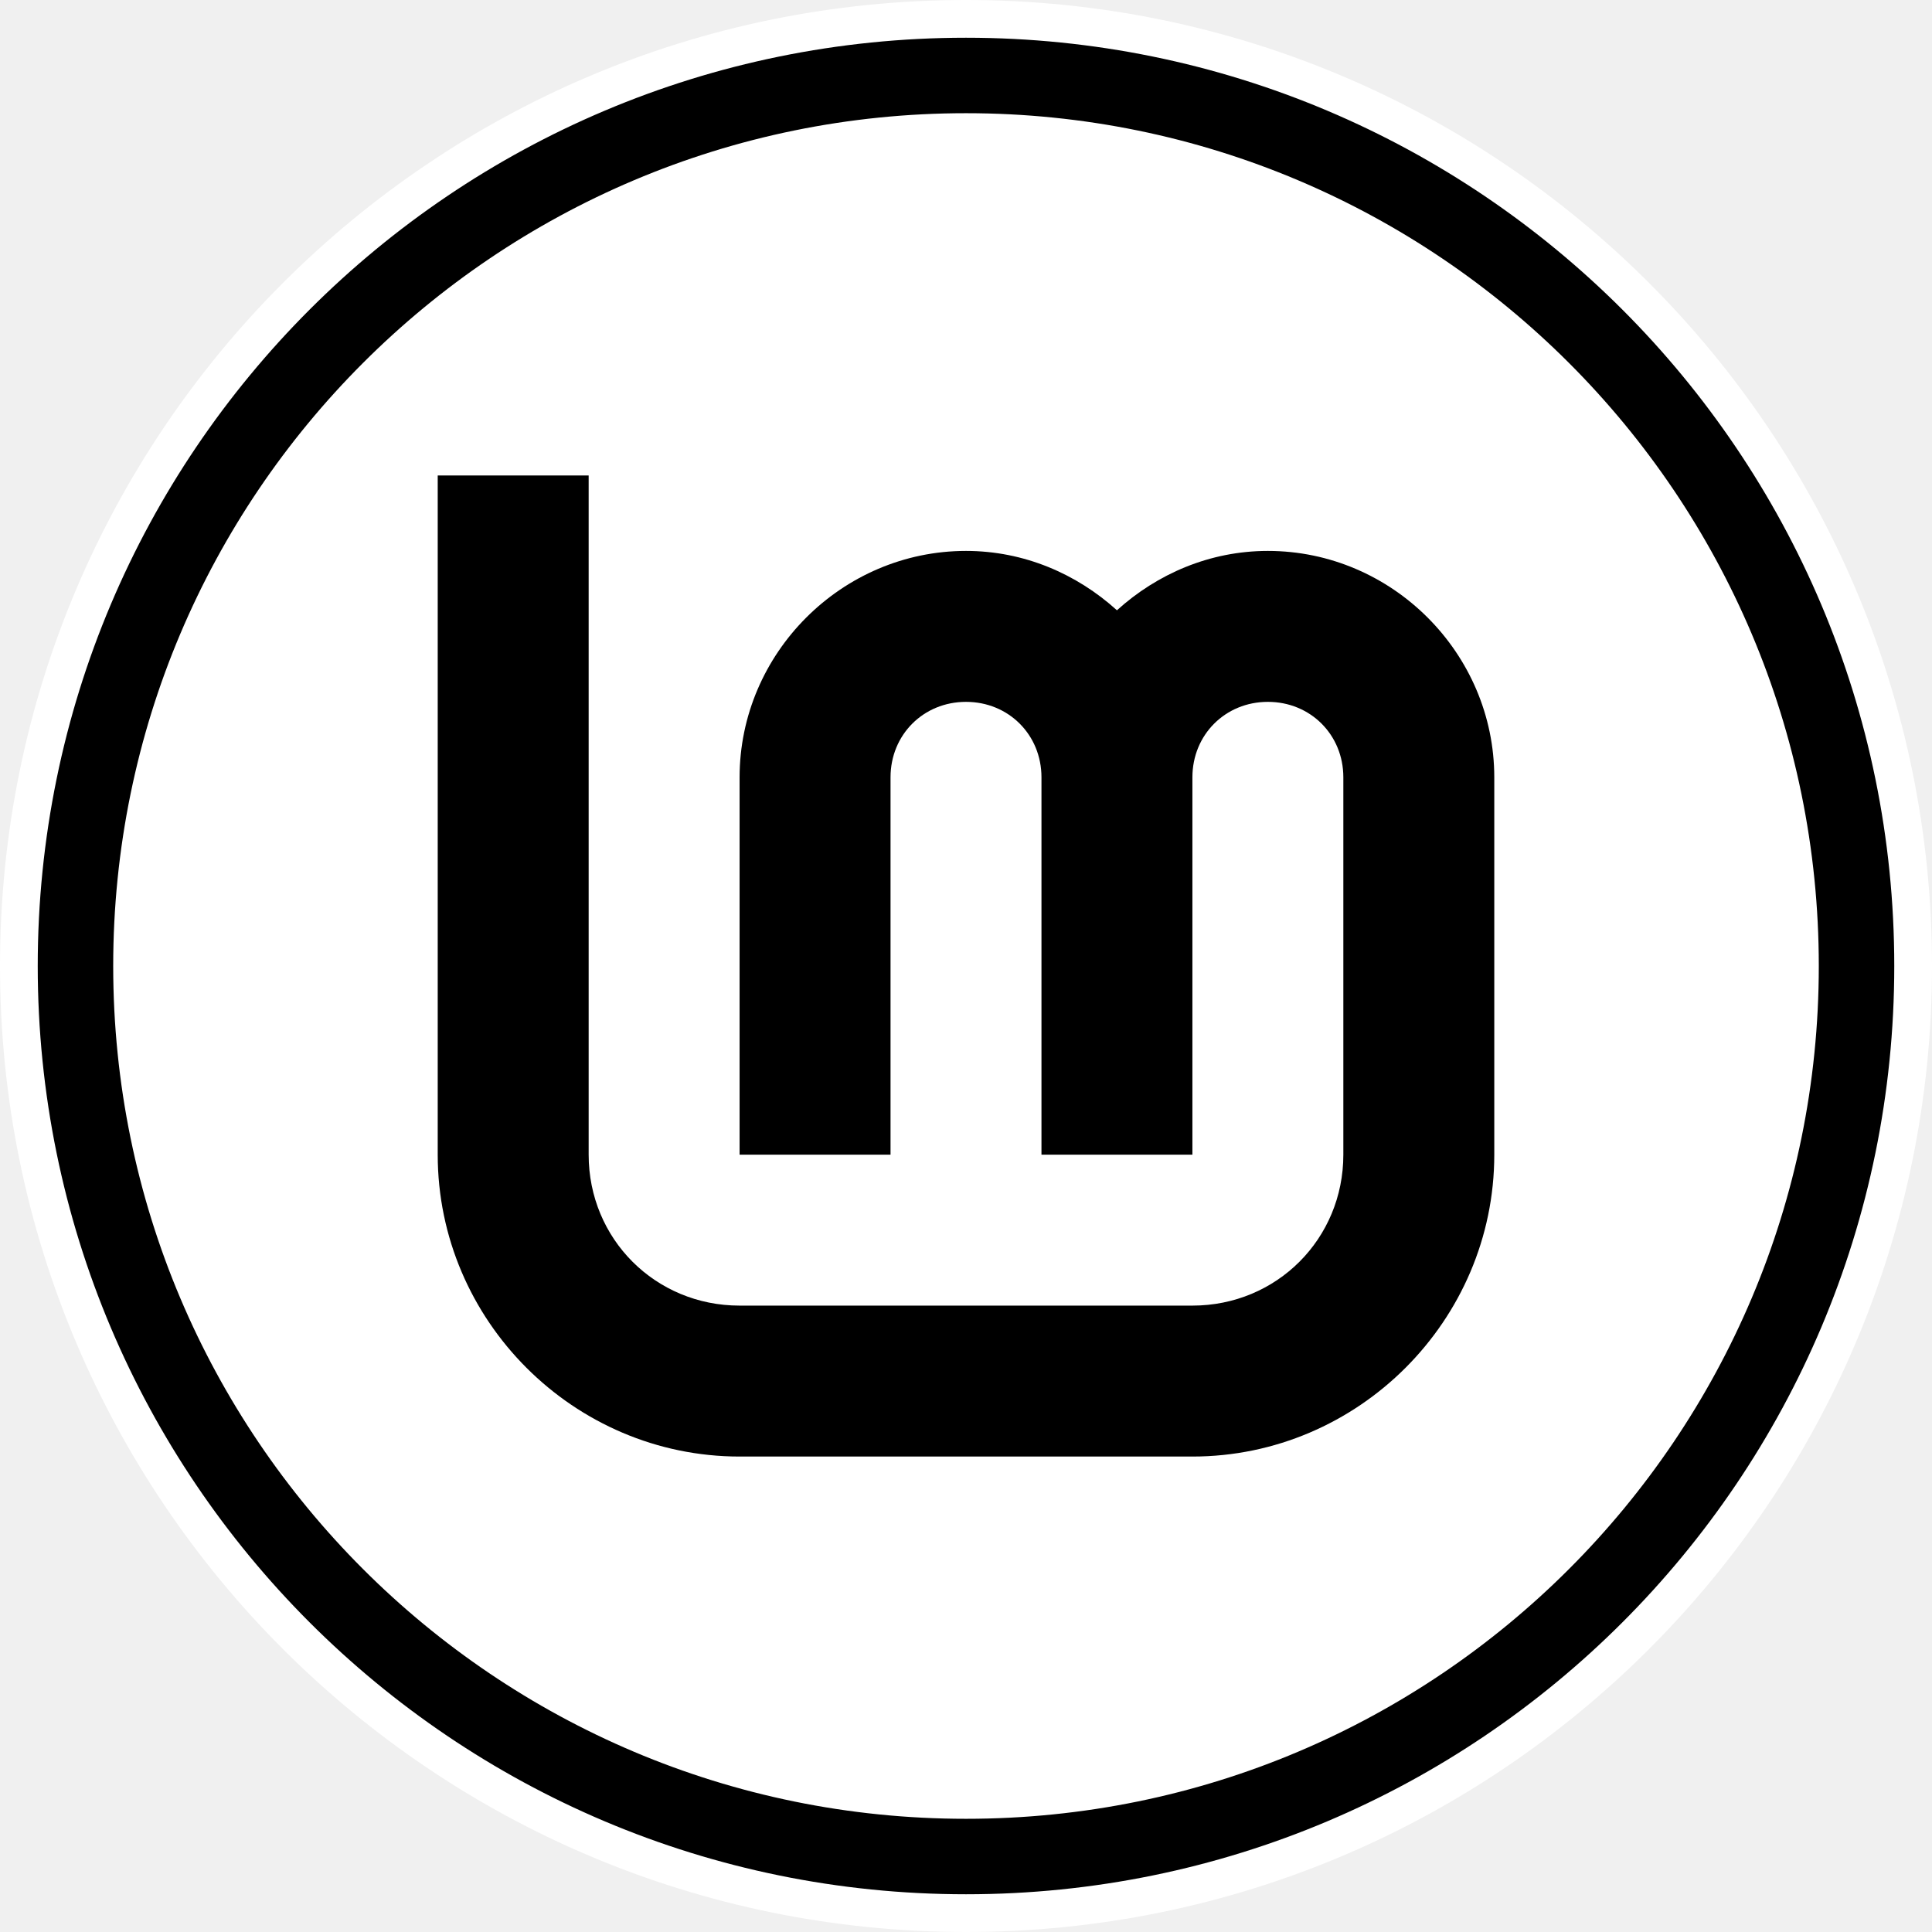
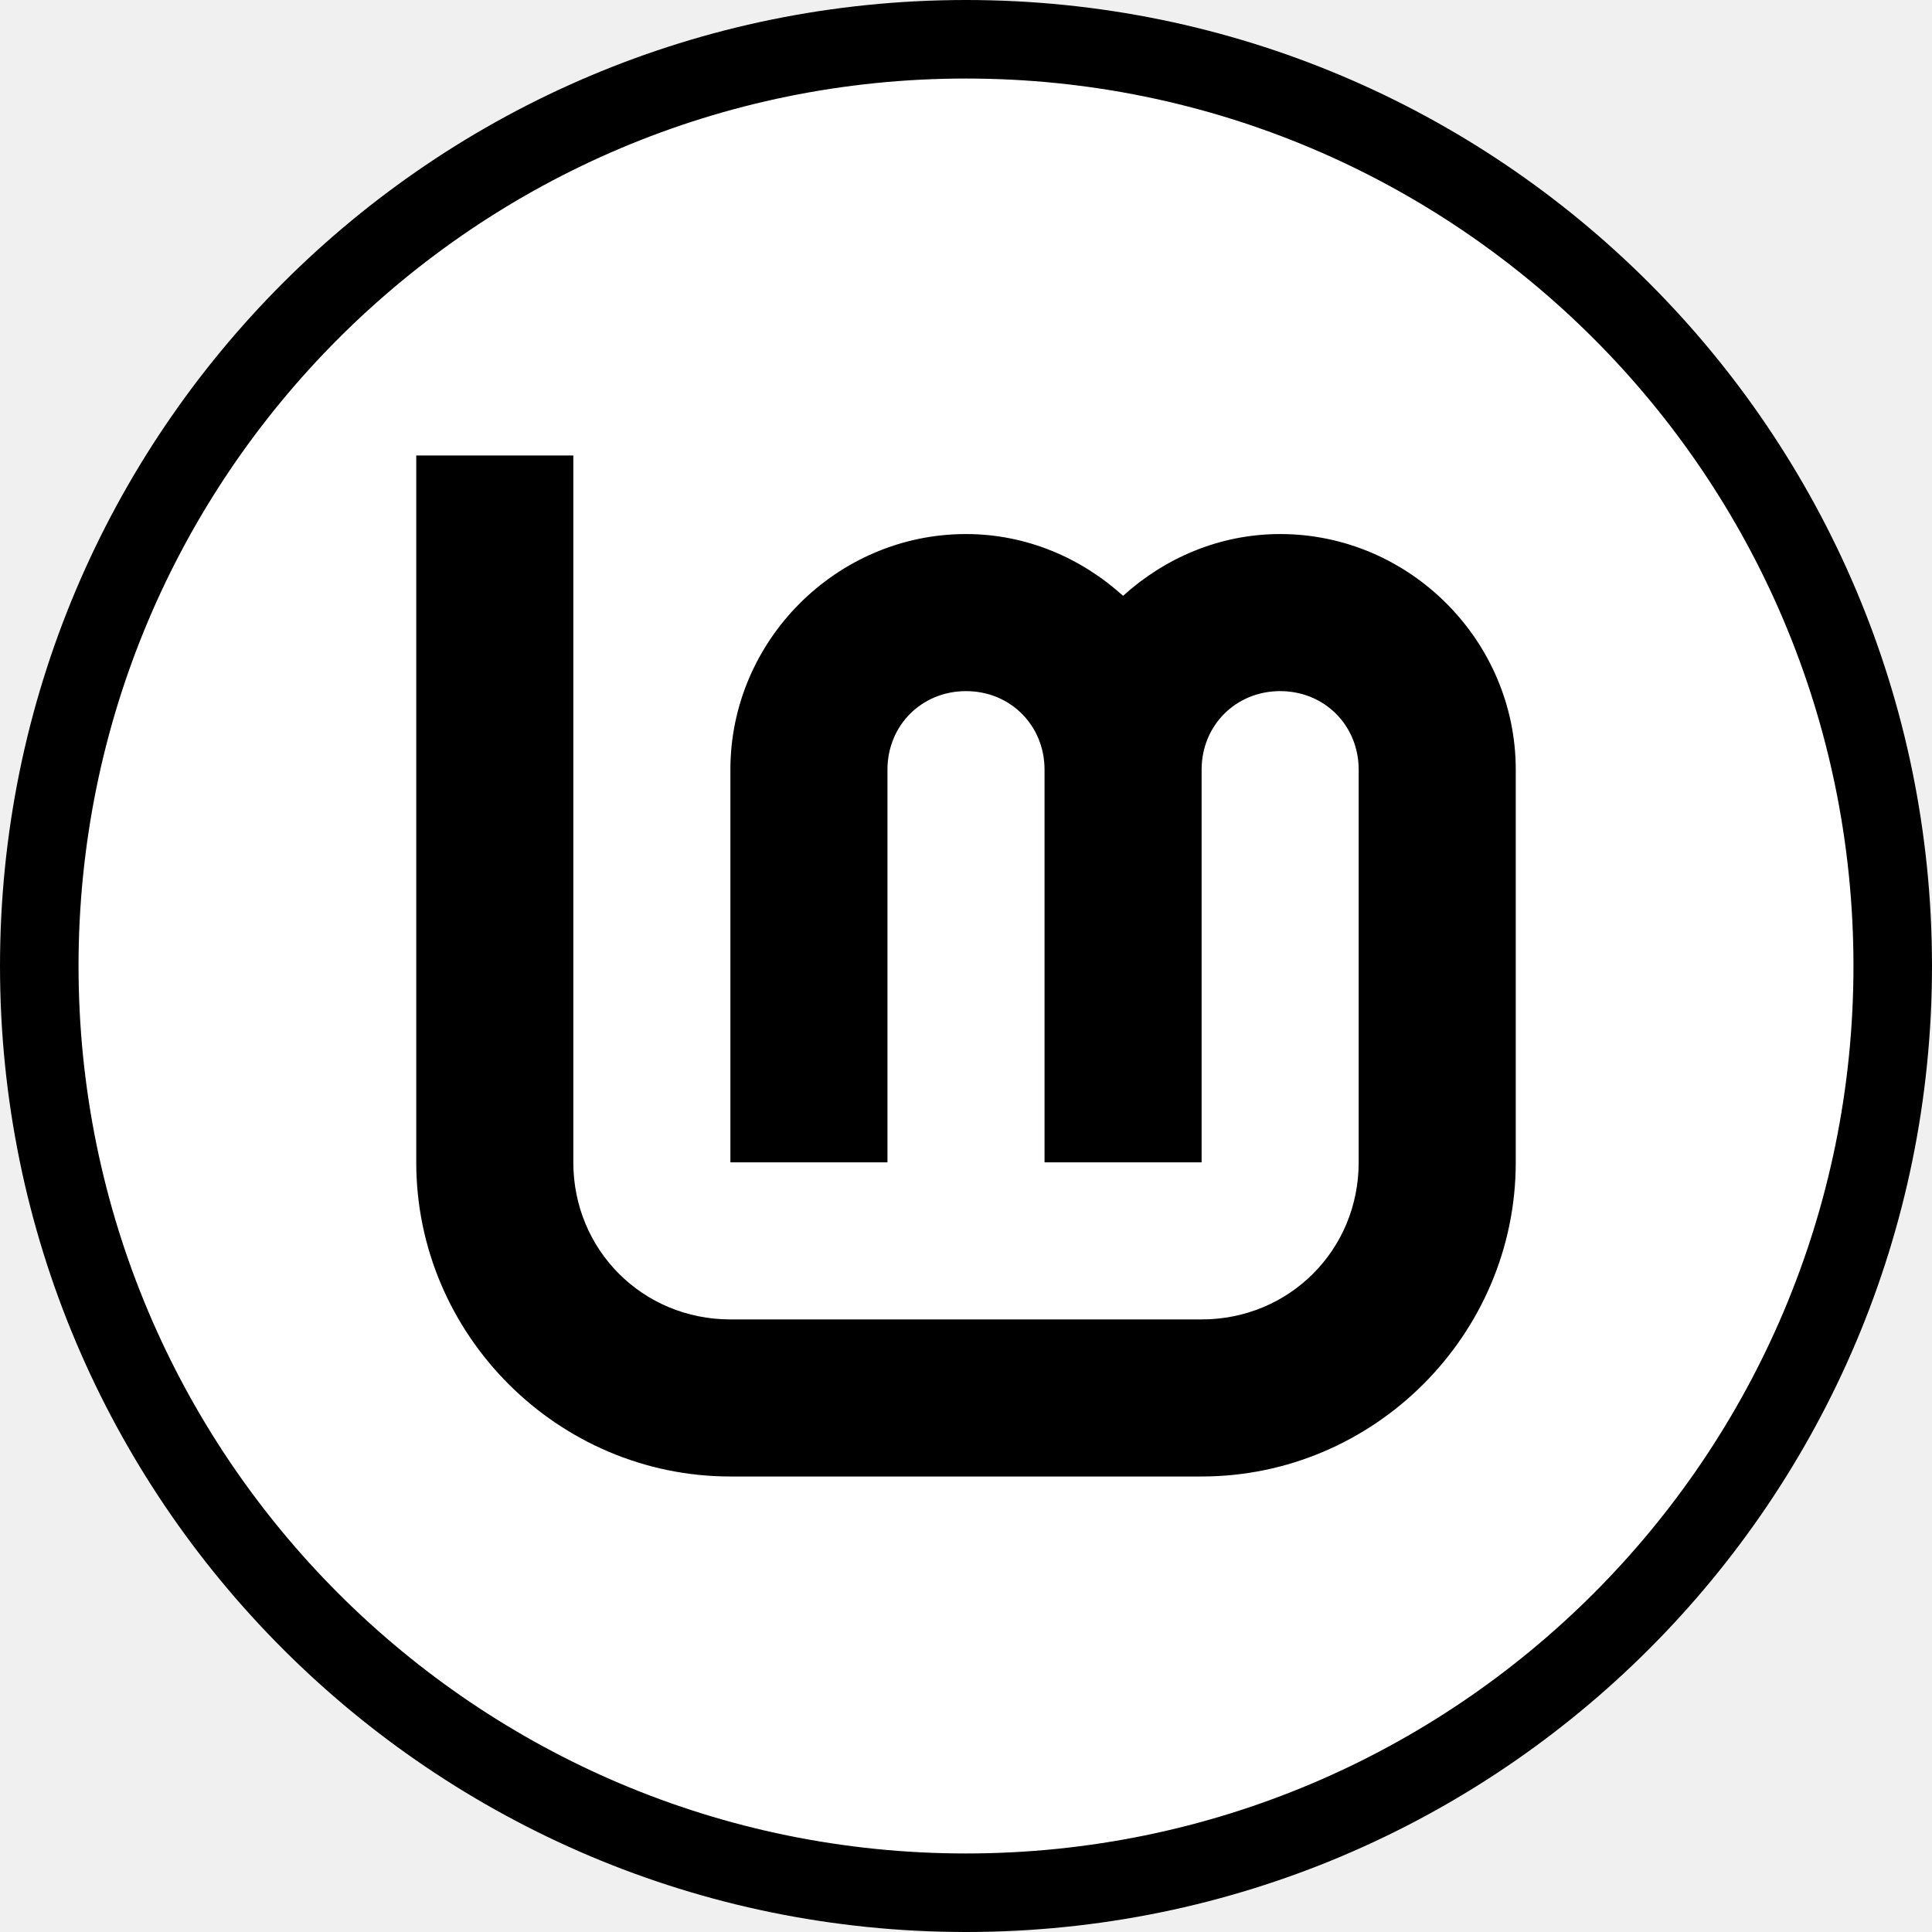
<svg xmlns="http://www.w3.org/2000/svg" width="512" height="512" fill="none">
  <circle cx="256" cy="256" r="256" fill="#fff" />
-   <path d="M256 492c130.339 0 236-105.661 236-236S386.339 20 256 20 20 125.661 20 256s105.661 236 236 236Z" stroke="#000" stroke-width="20" />
-   <path d="M116 126v180c0 43.946 36.054 80 80 80h120c43.946 0 80-36.054 80-80V206c0-32.9-27.1-60-60-60-15.37 0-29.333 6.075-40 15.732C285.334 152.075 271.37 146 256 146c-32.9 0-60 27.1-60 60v100h40V206c0-11.283 8.718-20 20-20 11.283 0 20 8.717 20 20v100h40V206c0-11.283 8.718-20 20-20 11.283 0 20 8.717 20 20v100c0 22.328-17.672 40-40 40H196c-22.328 0-40-17.672-40-40V126Z" fill="#000" />
+   <path fill-rule="evenodd" clip-rule="evenodd" d="M256 20.813C126.11 20.813 20.813 126.11 20.813 256c0 129.89 105.297 235.187 235.187 235.187 129.89 0 235.187-105.297 235.187-235.187C491.187 126.11 385.89 20.813 256 20.813ZM0 256C0 114.615 114.615 0 256 0s256 114.615 256 256-114.615 256-256 256S0 397.385 0 256Z" fill="#000" />
+   <path d="M110.309 120.715v187.318c0 45.732 37.52 83.252 83.252 83.252h124.878c45.732 0 83.252-37.52 83.252-83.252V203.967c0-34.237-28.201-62.439-62.439-62.439-15.995 0-30.526 6.323-41.626 16.372-11.1-10.049-25.631-16.372-41.626-16.372-34.238 0-62.439 28.202-62.439 62.439v104.066h41.626V203.967c0-11.741 9.072-20.813 20.813-20.813s20.813 9.072 20.813 20.813v104.066h41.626V203.967c0-11.741 9.072-20.813 20.813-20.813s20.813 9.072 20.813 20.813v104.066c0 23.235-18.39 41.626-41.626 41.626H193.561c-23.236 0-41.626-18.391-41.626-41.626V120.715h-41.626Z" fill="#000" />
</svg>
